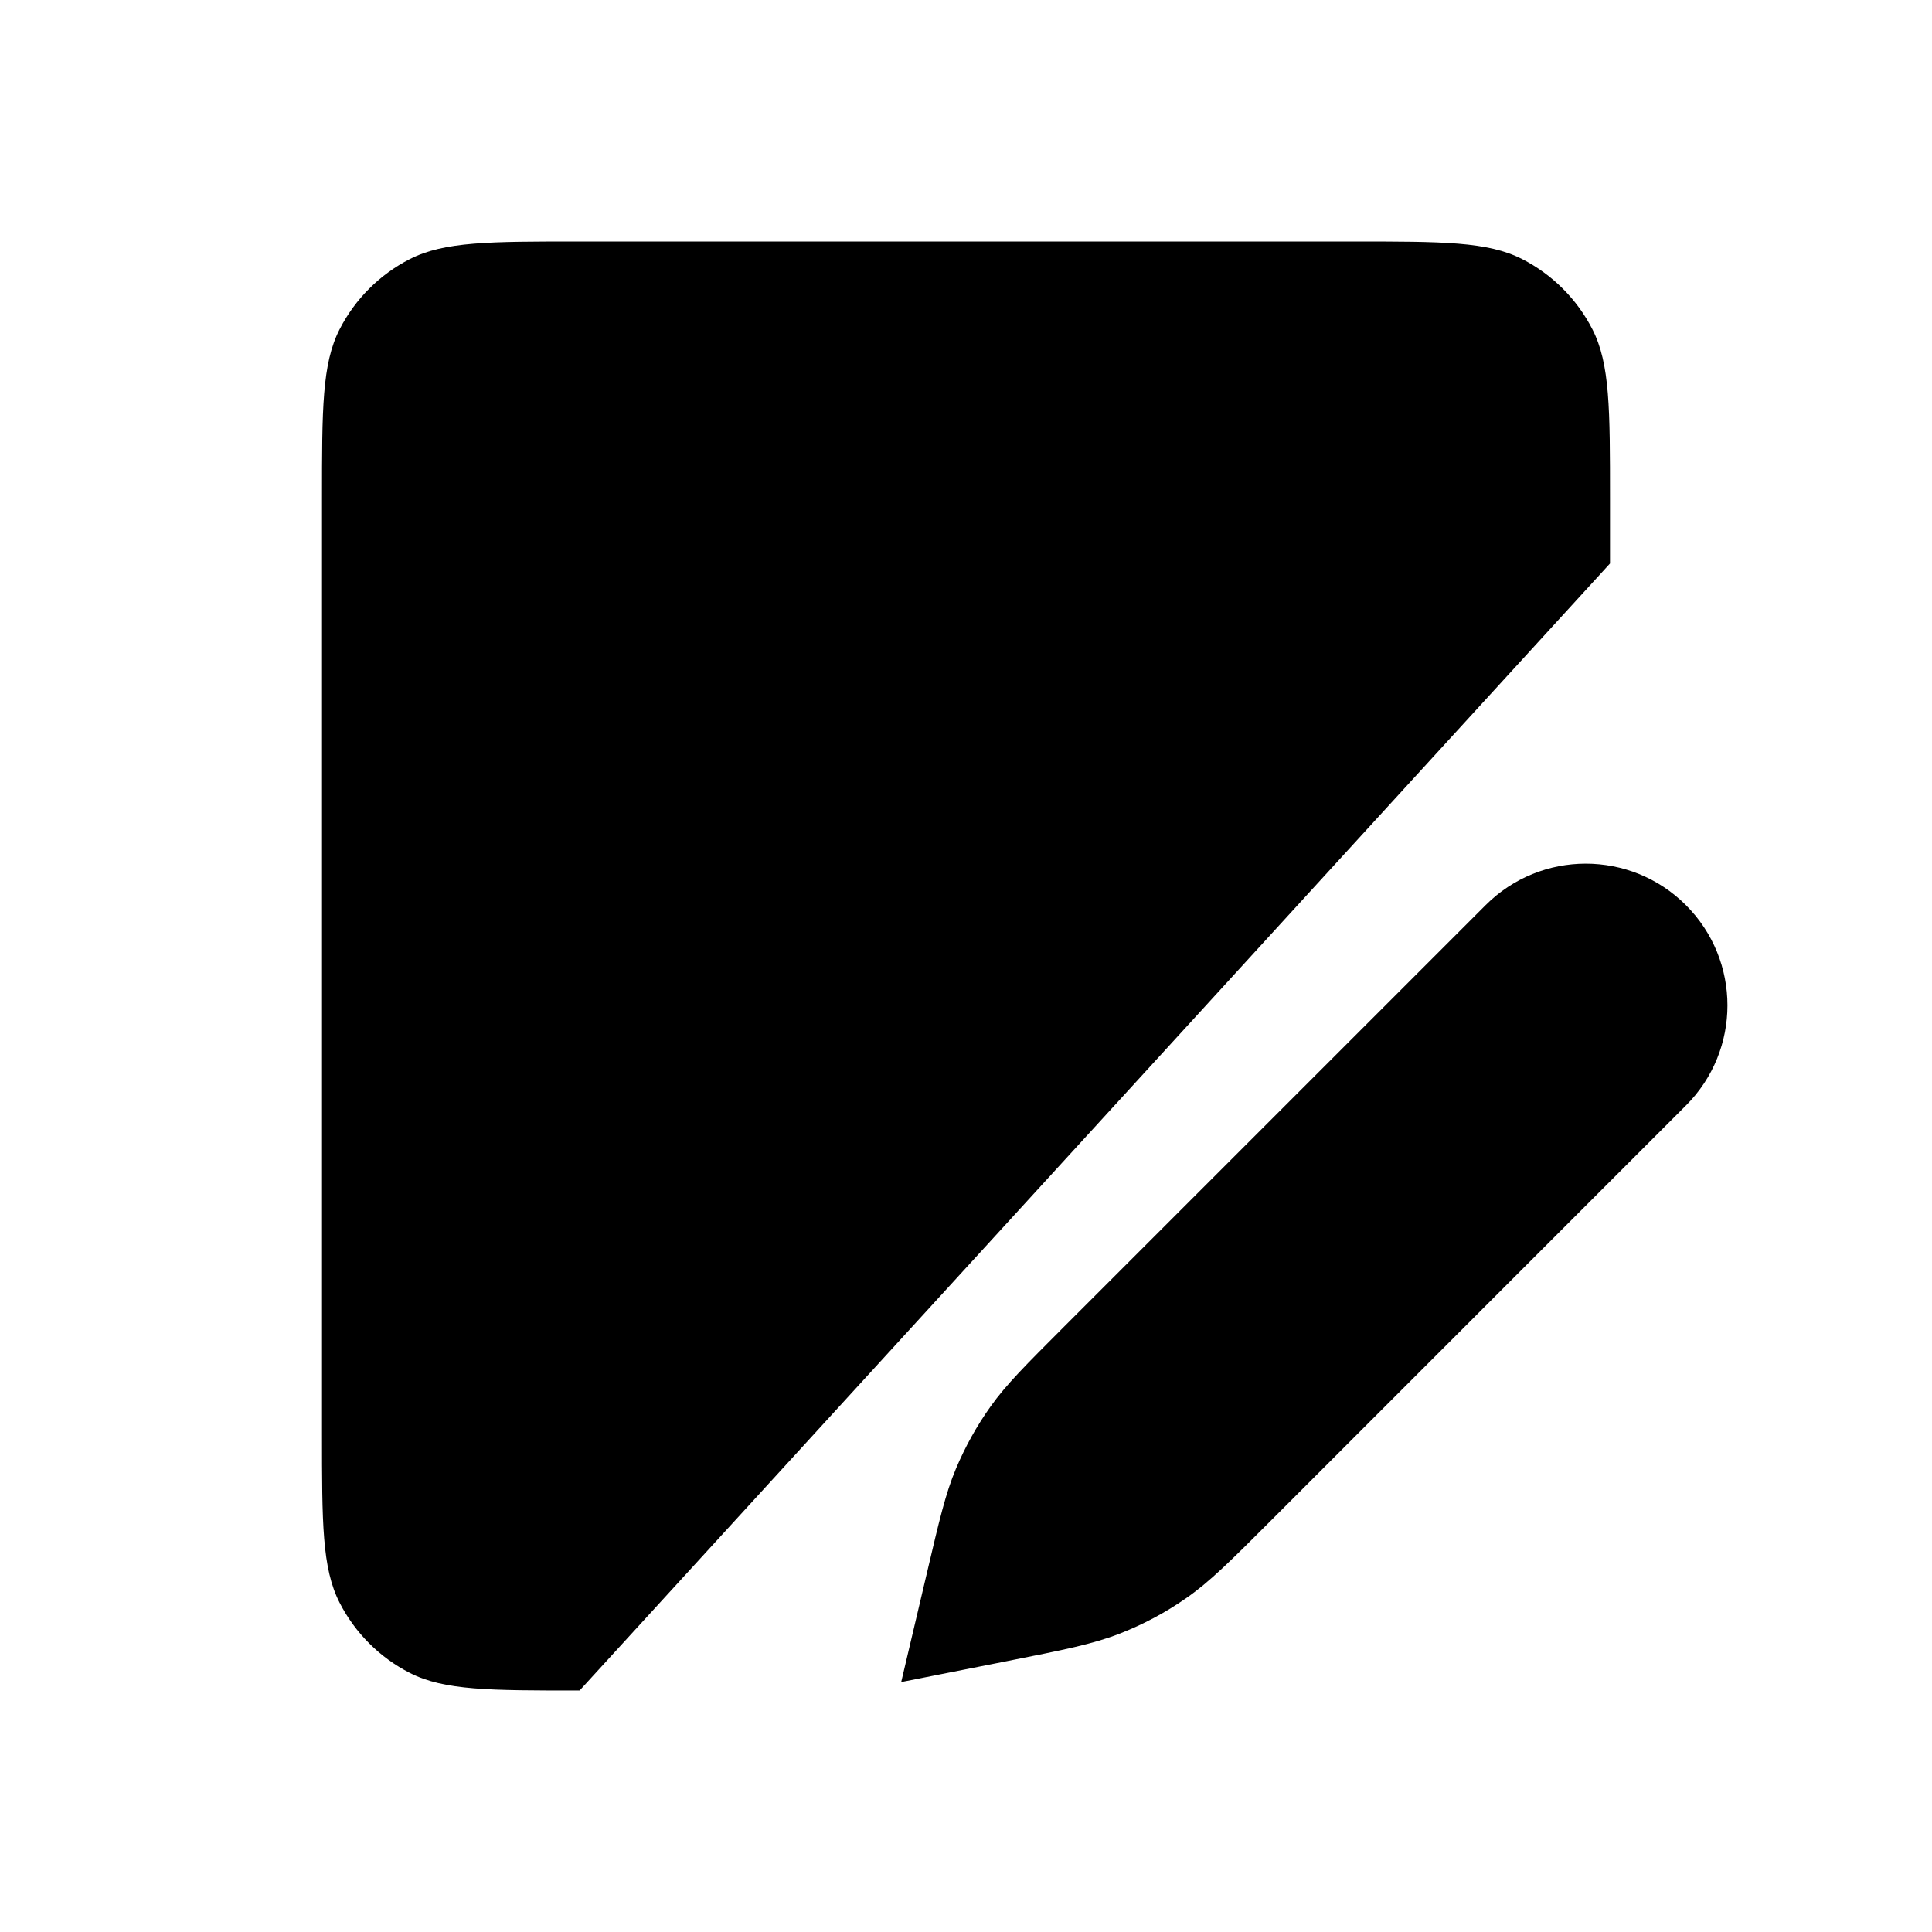
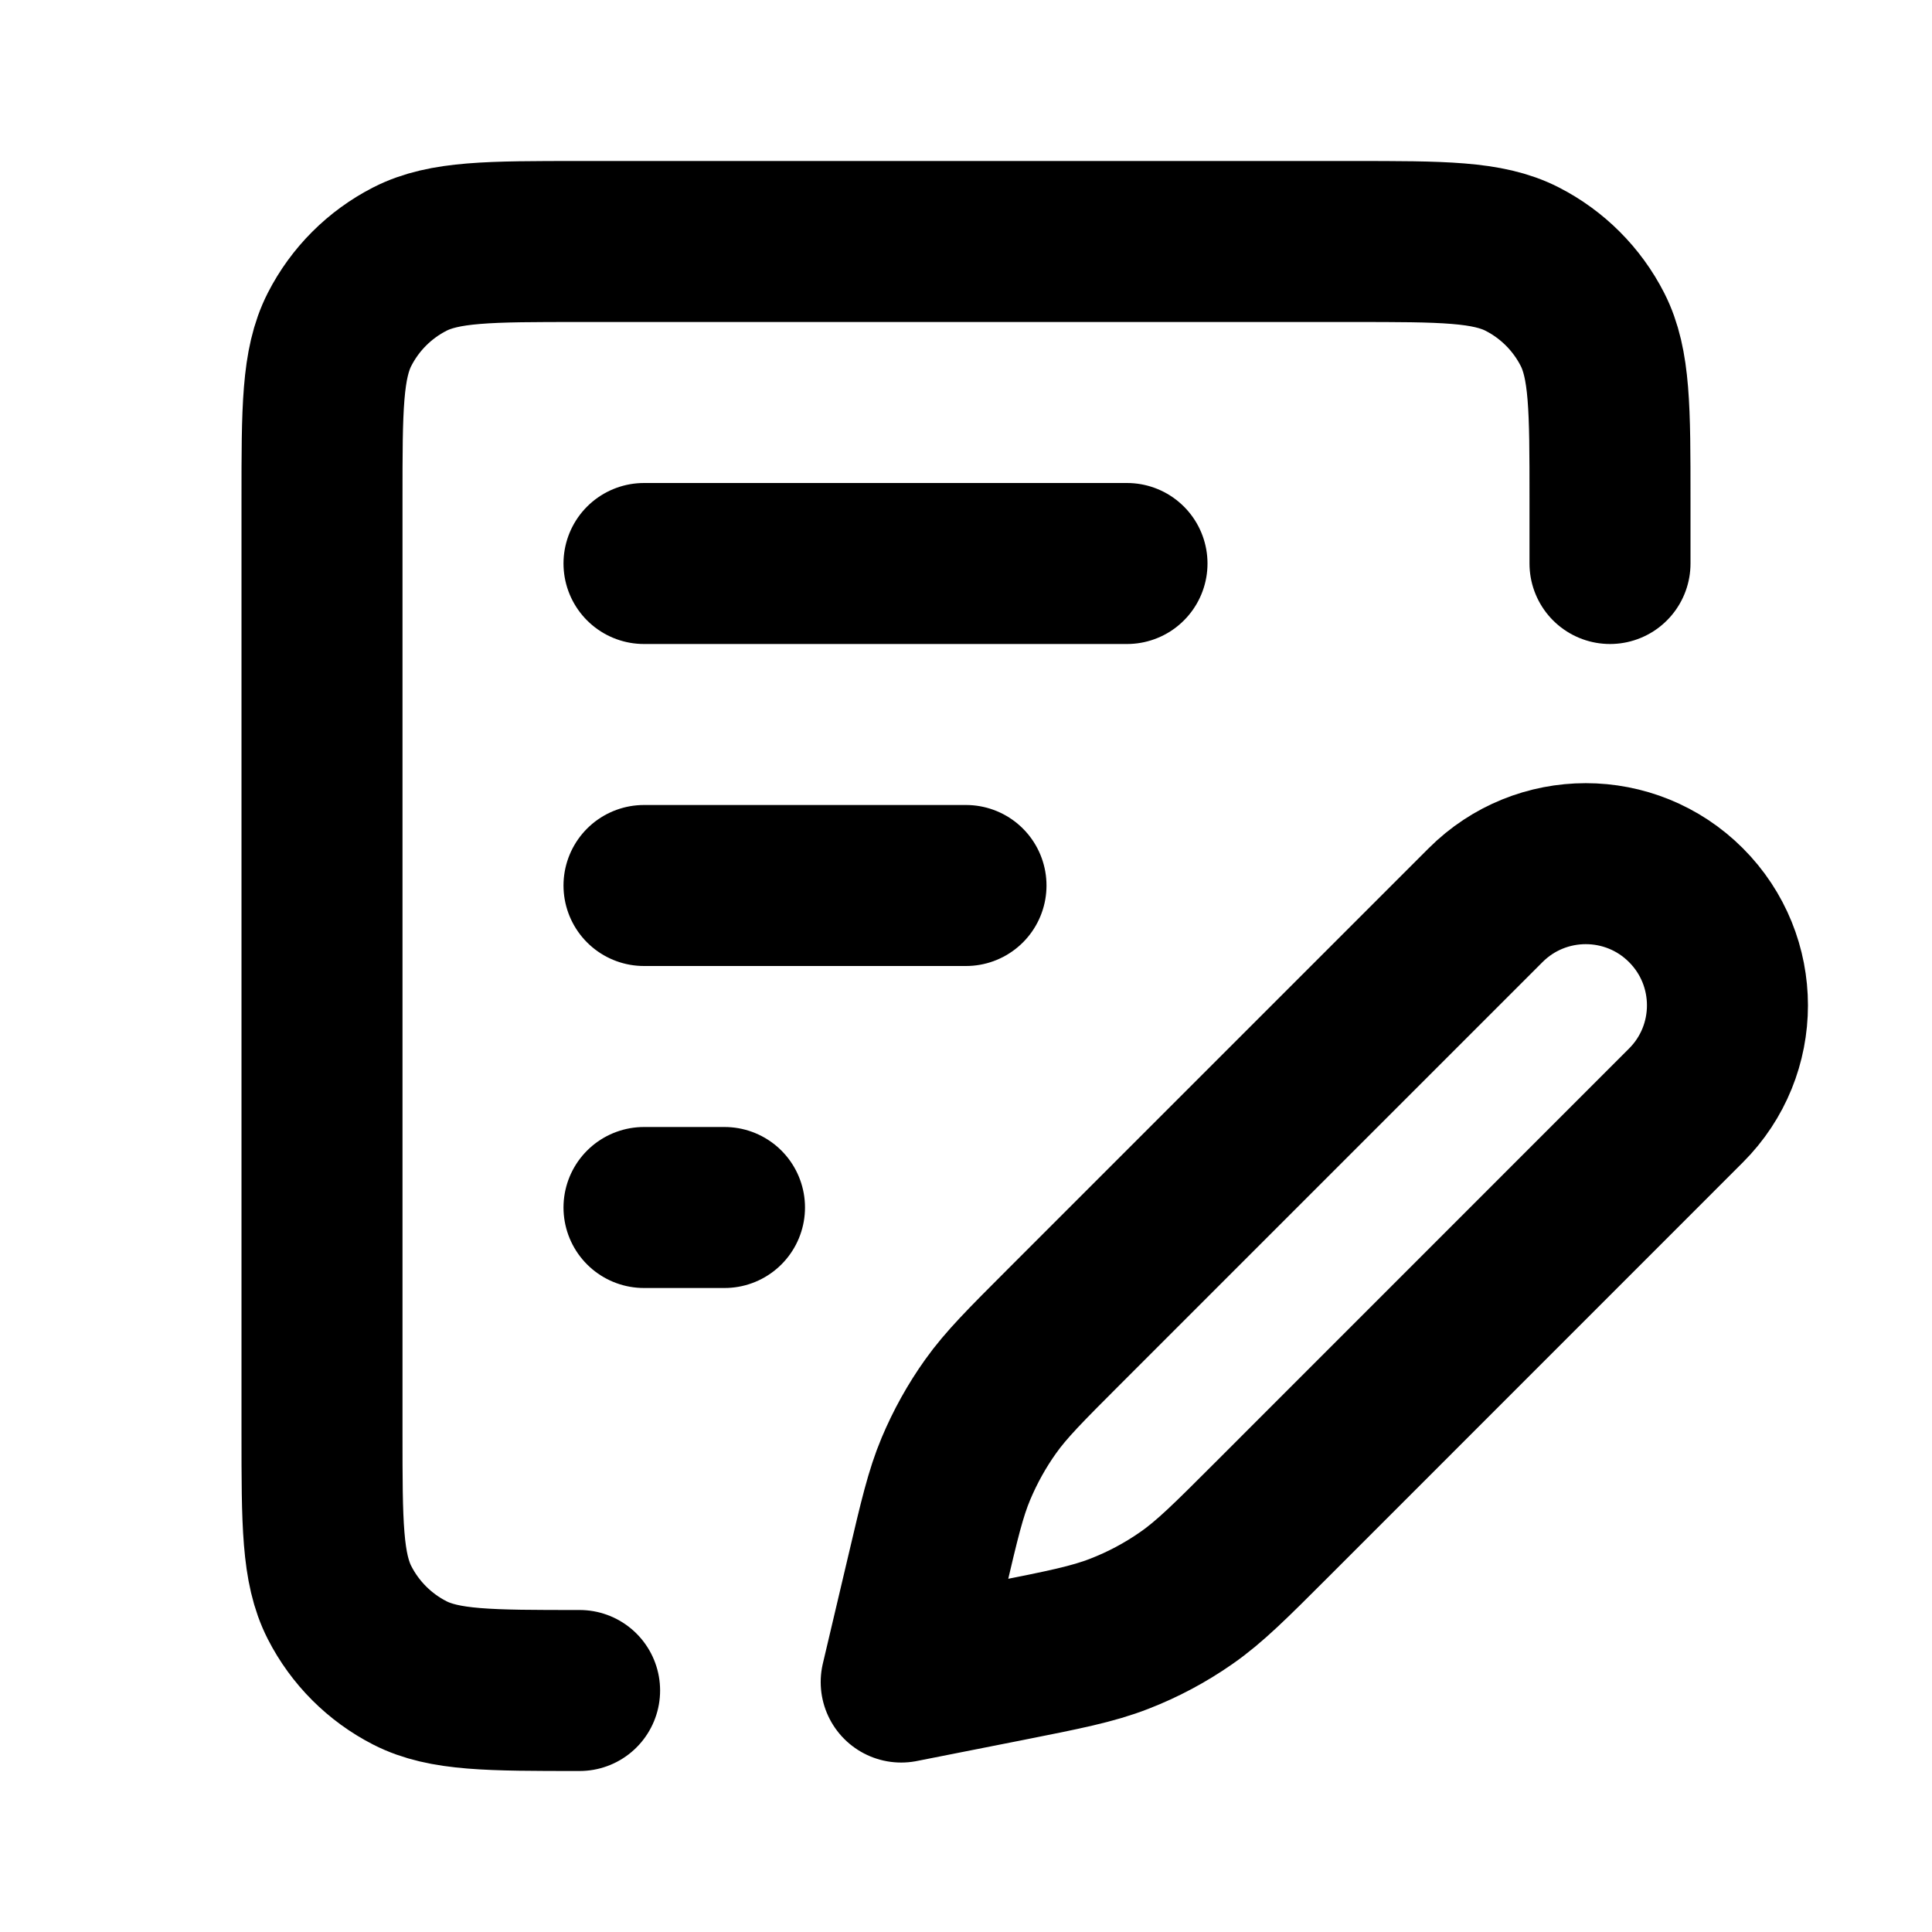
- <svg xmlns="http://www.w3.org/2000/svg" width="800px" height="800px" viewBox="0 0 24 24" class="fill-nord0 dark:fill-nord3">
-   <path d="M7.2 21C6.08 21 5.52 21 5.092 20.782C4.716 20.59 4.41 20.284 4.218 19.908C4 19.48 4 18.92 4 17.8V6.2C4 5.08 4 4.52 4.218 4.092C4.41 3.716 4.716 3.41 5.092 3.218C5.52 3 6.08 3 7.2 3H16.8C17.92 3 18.48 3 18.908 3.218C19.284 3.41 19.59 3.716 19.782 4.092C20 4.52 20 5.08 20 6.2V7M8 7H14M8 15H9M8 11H12M11.195 20.895L12.51 20.635C13.22 20.494 13.574 20.424 13.905 20.295C14.199 20.181 14.478 20.032 14.736 19.852C15.028 19.649 15.284 19.393 15.795 18.882L20.943 13.733C21.631 13.046 21.631 11.932 20.943 11.244C20.256 10.557 19.142 10.557 18.455 11.244L13.218 16.481C12.739 16.96 12.499 17.2 12.306 17.471C12.134 17.712 11.99 17.972 11.875 18.245C11.746 18.552 11.669 18.882 11.514 19.542L11.195 20.895Z" stroke-width="2" stroke-linecap="round" stroke-linejoin="round" />
+ <svg xmlns="http://www.w3.org/2000/svg" width="800px" height="800px" viewBox="0 0 24 24" fill="none">
+   <path d="M7.2 21C6.08 21 5.52 21 5.092 20.782C4.716 20.59 4.41 20.284 4.218 19.908C4 19.48 4 18.92 4 17.8V6.2C4 5.08 4 4.52 4.218 4.092C4.41 3.716 4.716 3.41 5.092 3.218C5.52 3 6.08 3 7.2 3H16.8C17.92 3 18.48 3 18.908 3.218C19.284 3.41 19.59 3.716 19.782 4.092C20 4.52 20 5.08 20 6.2V7M8 7H14M8 15H9M8 11H12M11.195 20.895L12.51 20.635C13.22 20.494 13.574 20.424 13.905 20.295C14.199 20.181 14.478 20.032 14.736 19.852C15.028 19.649 15.284 19.393 15.795 18.882L20.943 13.733C21.631 13.046 21.631 11.932 20.943 11.244C20.256 10.557 19.142 10.557 18.455 11.244L13.218 16.481C12.739 16.96 12.499 17.2 12.306 17.471C12.134 17.712 11.99 17.972 11.875 18.245C11.746 18.552 11.669 18.882 11.514 19.542L11.195 20.895Z" stroke="#000000" stroke-width="2" stroke-linecap="round" stroke-linejoin="round" />
</svg>
